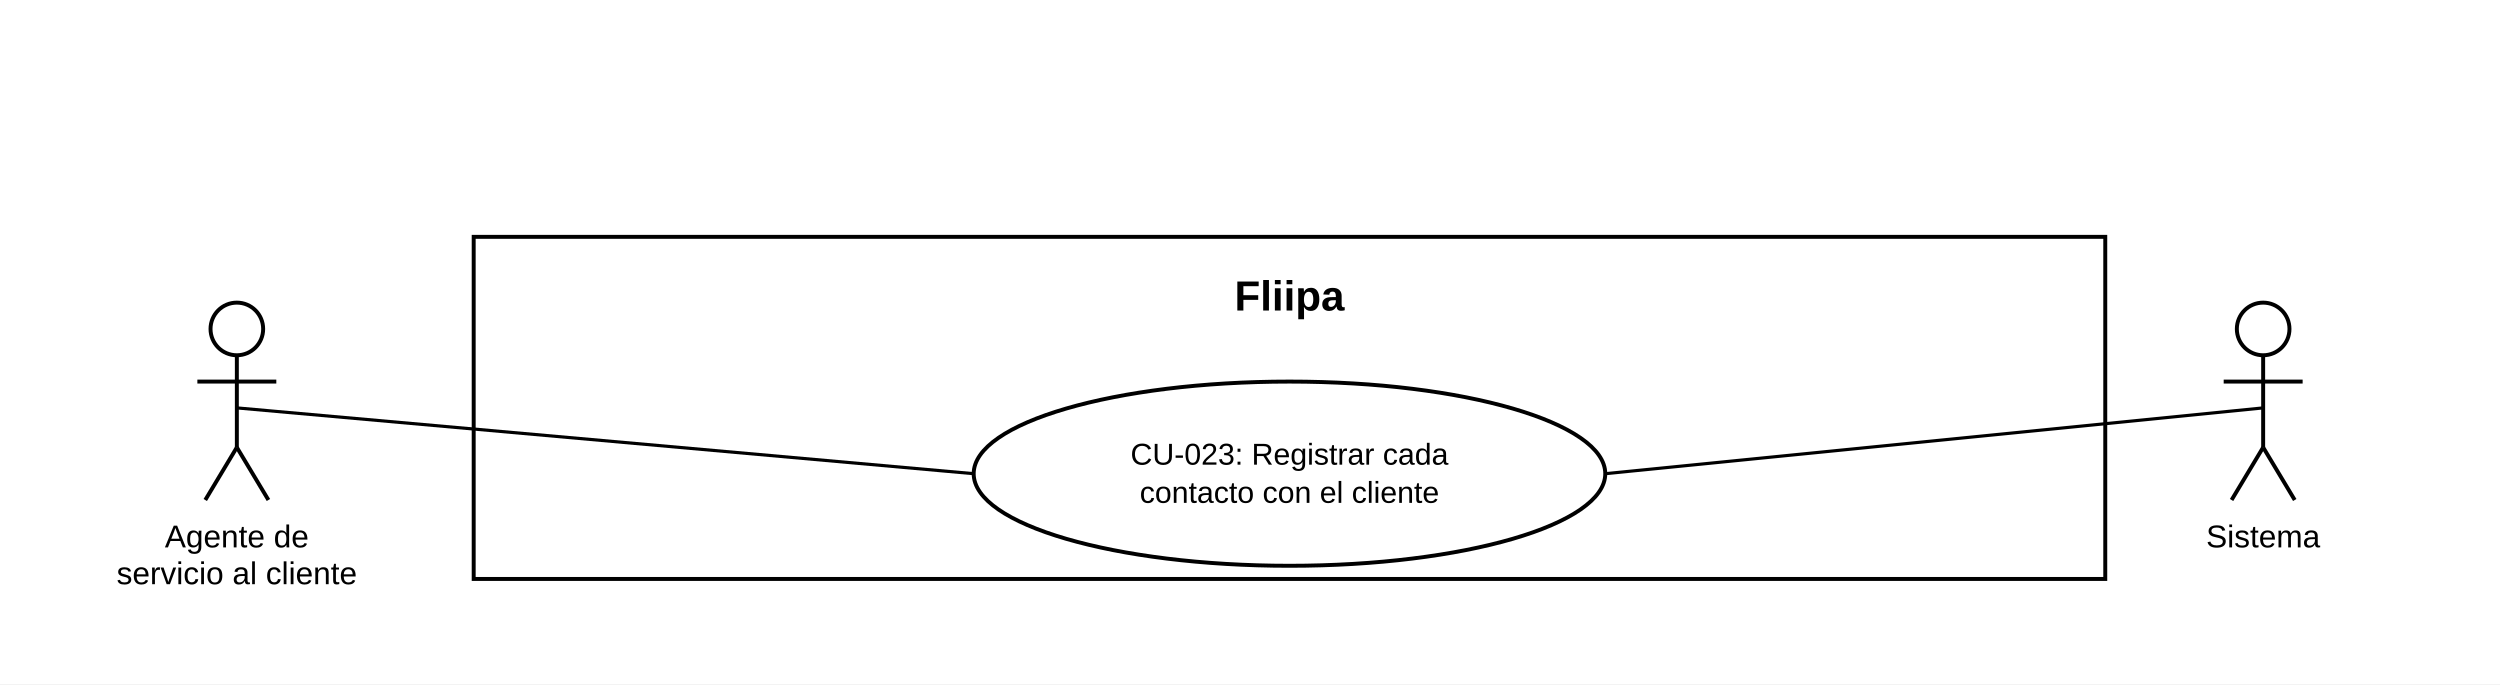
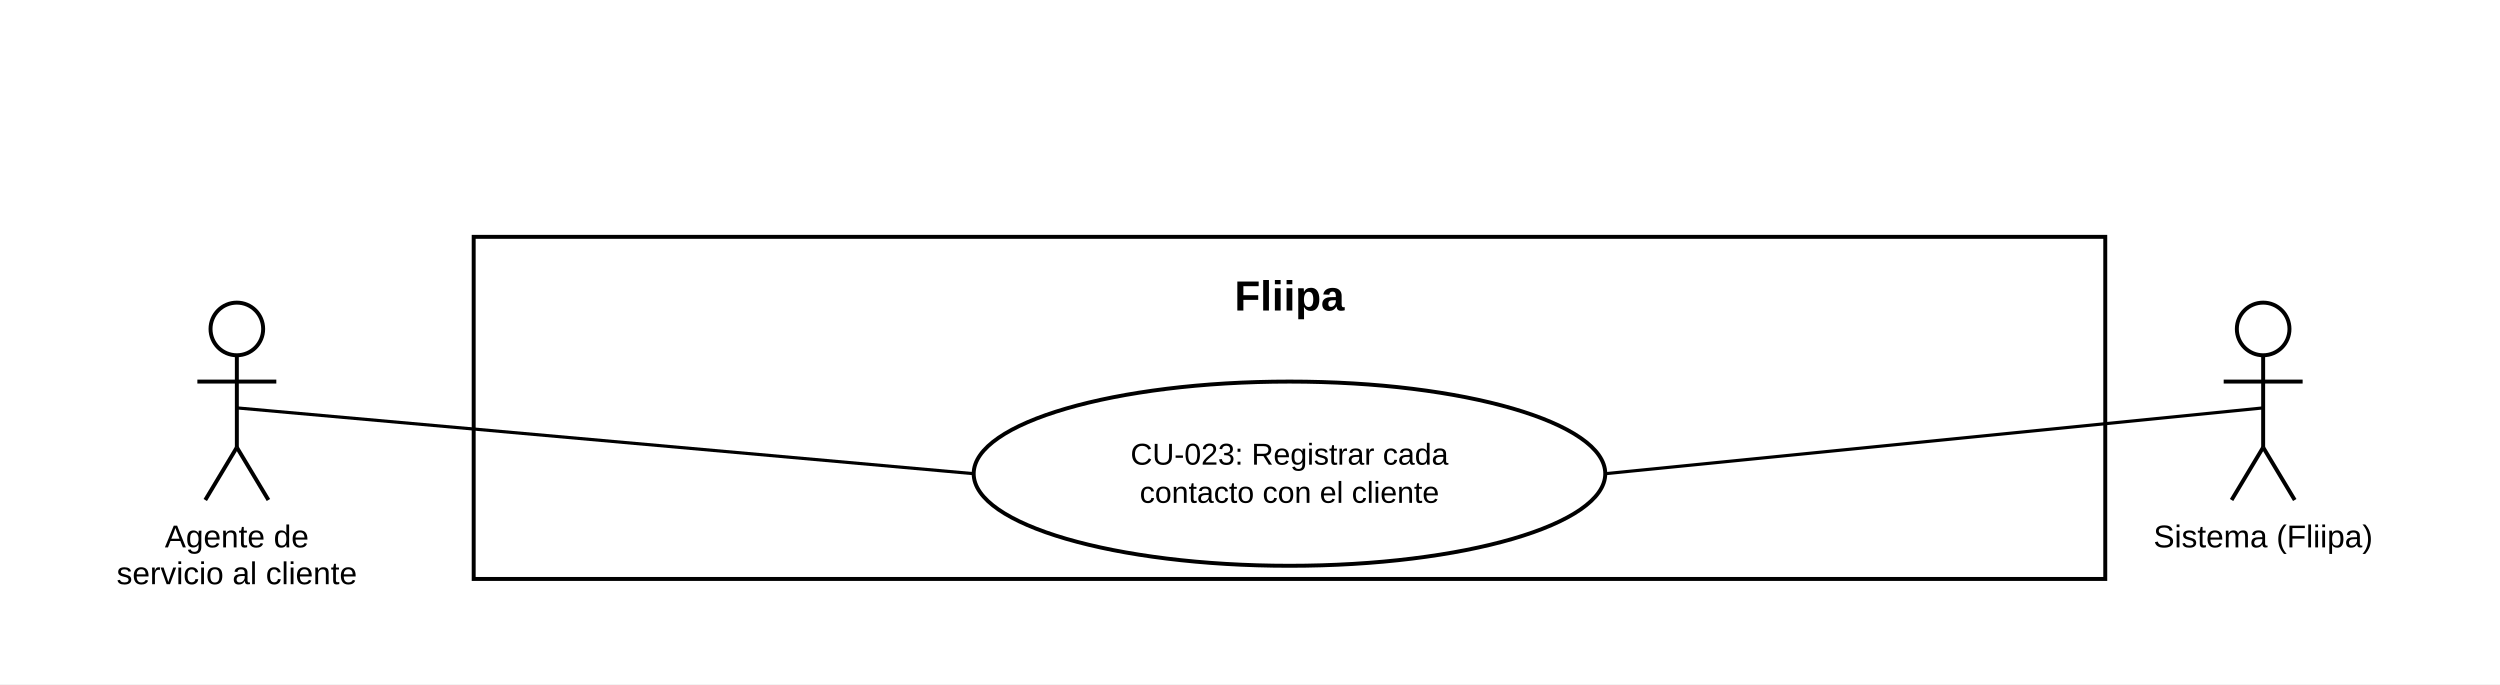
<svg xmlns="http://www.w3.org/2000/svg" viewBox="0 0 950 260" font-family="Arial, sans-serif">
  <rect x="0" y="0" width="950" height="260" fill="white" />
  <rect x="180" y="90" width="620" height="130" fill="white" stroke="black" stroke-width="1.5" />
  <line x1="90" y1="155.0" x2="370.0" y2="180.0" stroke="black" stroke-width="1.2" />
  <line x1="860" y1="155.0" x2="610.0" y2="180.0" stroke="black" stroke-width="1.2" />
  <text x="490.0" y="118" font-size="16" font-weight="bold" text-anchor="middle">Fliipa</text>
  <ellipse cx="490.0" cy="180.0" rx="120.0" ry="35.0" fill="white" stroke="black" stroke-width="1.5" />
  <text x="490.0" y="176.583" font-size="11.5" font-family="Arial, sans-serif" text-anchor="middle" fill="#000000">CU-023: Registrar cada</text>
  <text x="490.0" y="191.083" font-size="11.5" font-family="Arial, sans-serif" text-anchor="middle" fill="#000000">contacto con el cliente</text>
  <g>
    <circle cx="90" cy="125.0" r="10.0" fill="white" stroke="black" stroke-width="1.5" />
    <line x1="90" y1="135.0" x2="90" y2="170.0" stroke="black" stroke-width="1.5" />
    <line x1="75.0" y1="145.0" x2="105.0" y2="145.0" stroke="black" stroke-width="1.5" />
    <line x1="90" y1="170.0" x2="78.0" y2="190.0" stroke="black" stroke-width="1.5" />
    <line x1="90" y1="170.0" x2="102.0" y2="190.0" stroke="black" stroke-width="1.5" />
  </g>
  <text x="90" y="208.0" font-size="12" font-family="Arial, sans-serif" text-anchor="middle" fill="#000000">Agente de</text>
  <text x="90" y="222.0" font-size="12" font-family="Arial, sans-serif" text-anchor="middle" fill="#000000">servicio al cliente</text>
  <g>
    <circle cx="860" cy="125.0" r="10.0" fill="white" stroke="black" stroke-width="1.5" />
    <line x1="860" y1="135.0" x2="860" y2="170.0" stroke="black" stroke-width="1.5" />
    <line x1="845.0" y1="145.0" x2="875.0" y2="145.0" stroke="black" stroke-width="1.5" />
    <line x1="860" y1="170.0" x2="848.0" y2="190.0" stroke="black" stroke-width="1.5" />
    <line x1="860" y1="170.0" x2="872.0" y2="190.0" stroke="black" stroke-width="1.5" />
  </g>
-   <text x="860" y="208.0" font-size="12" font-family="Arial, sans-serif" text-anchor="middle" fill="#000000">Sistema</text>
+   <text x="860" y="208.0" font-size="12" font-family="Arial, sans-serif" text-anchor="middle" fill="#000000">Sistema (Fliipa)</text>
</svg>
